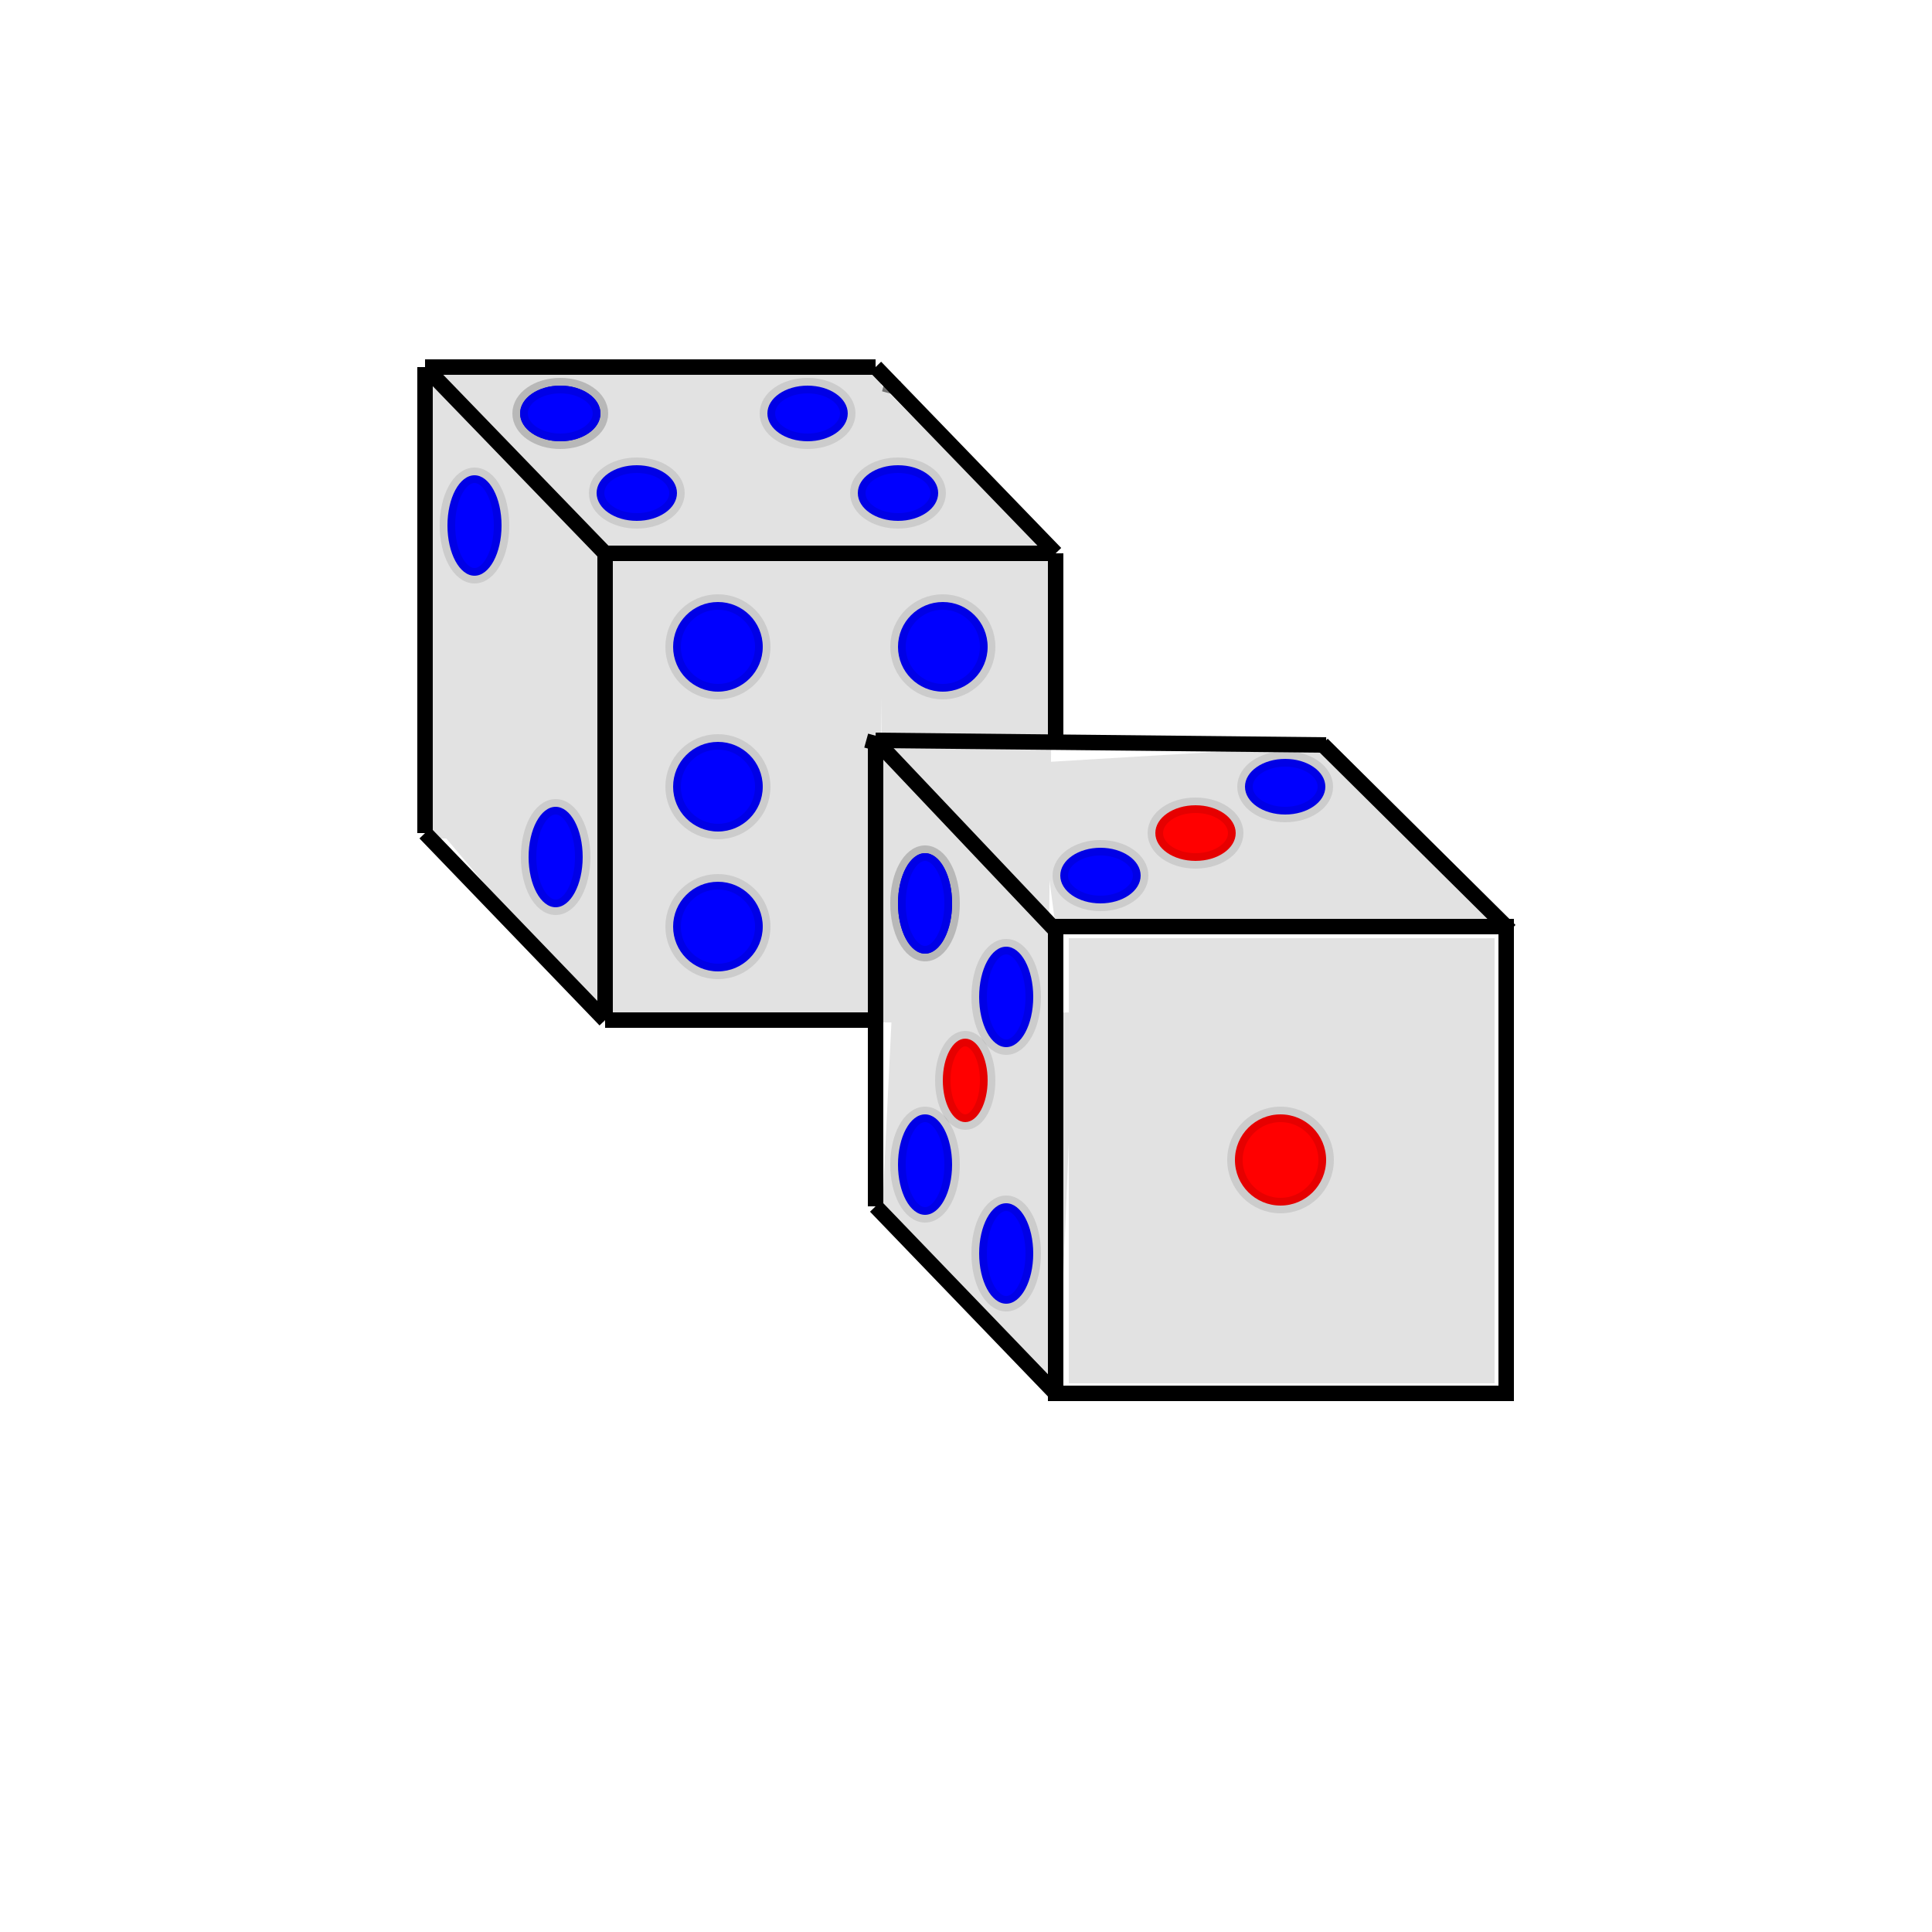
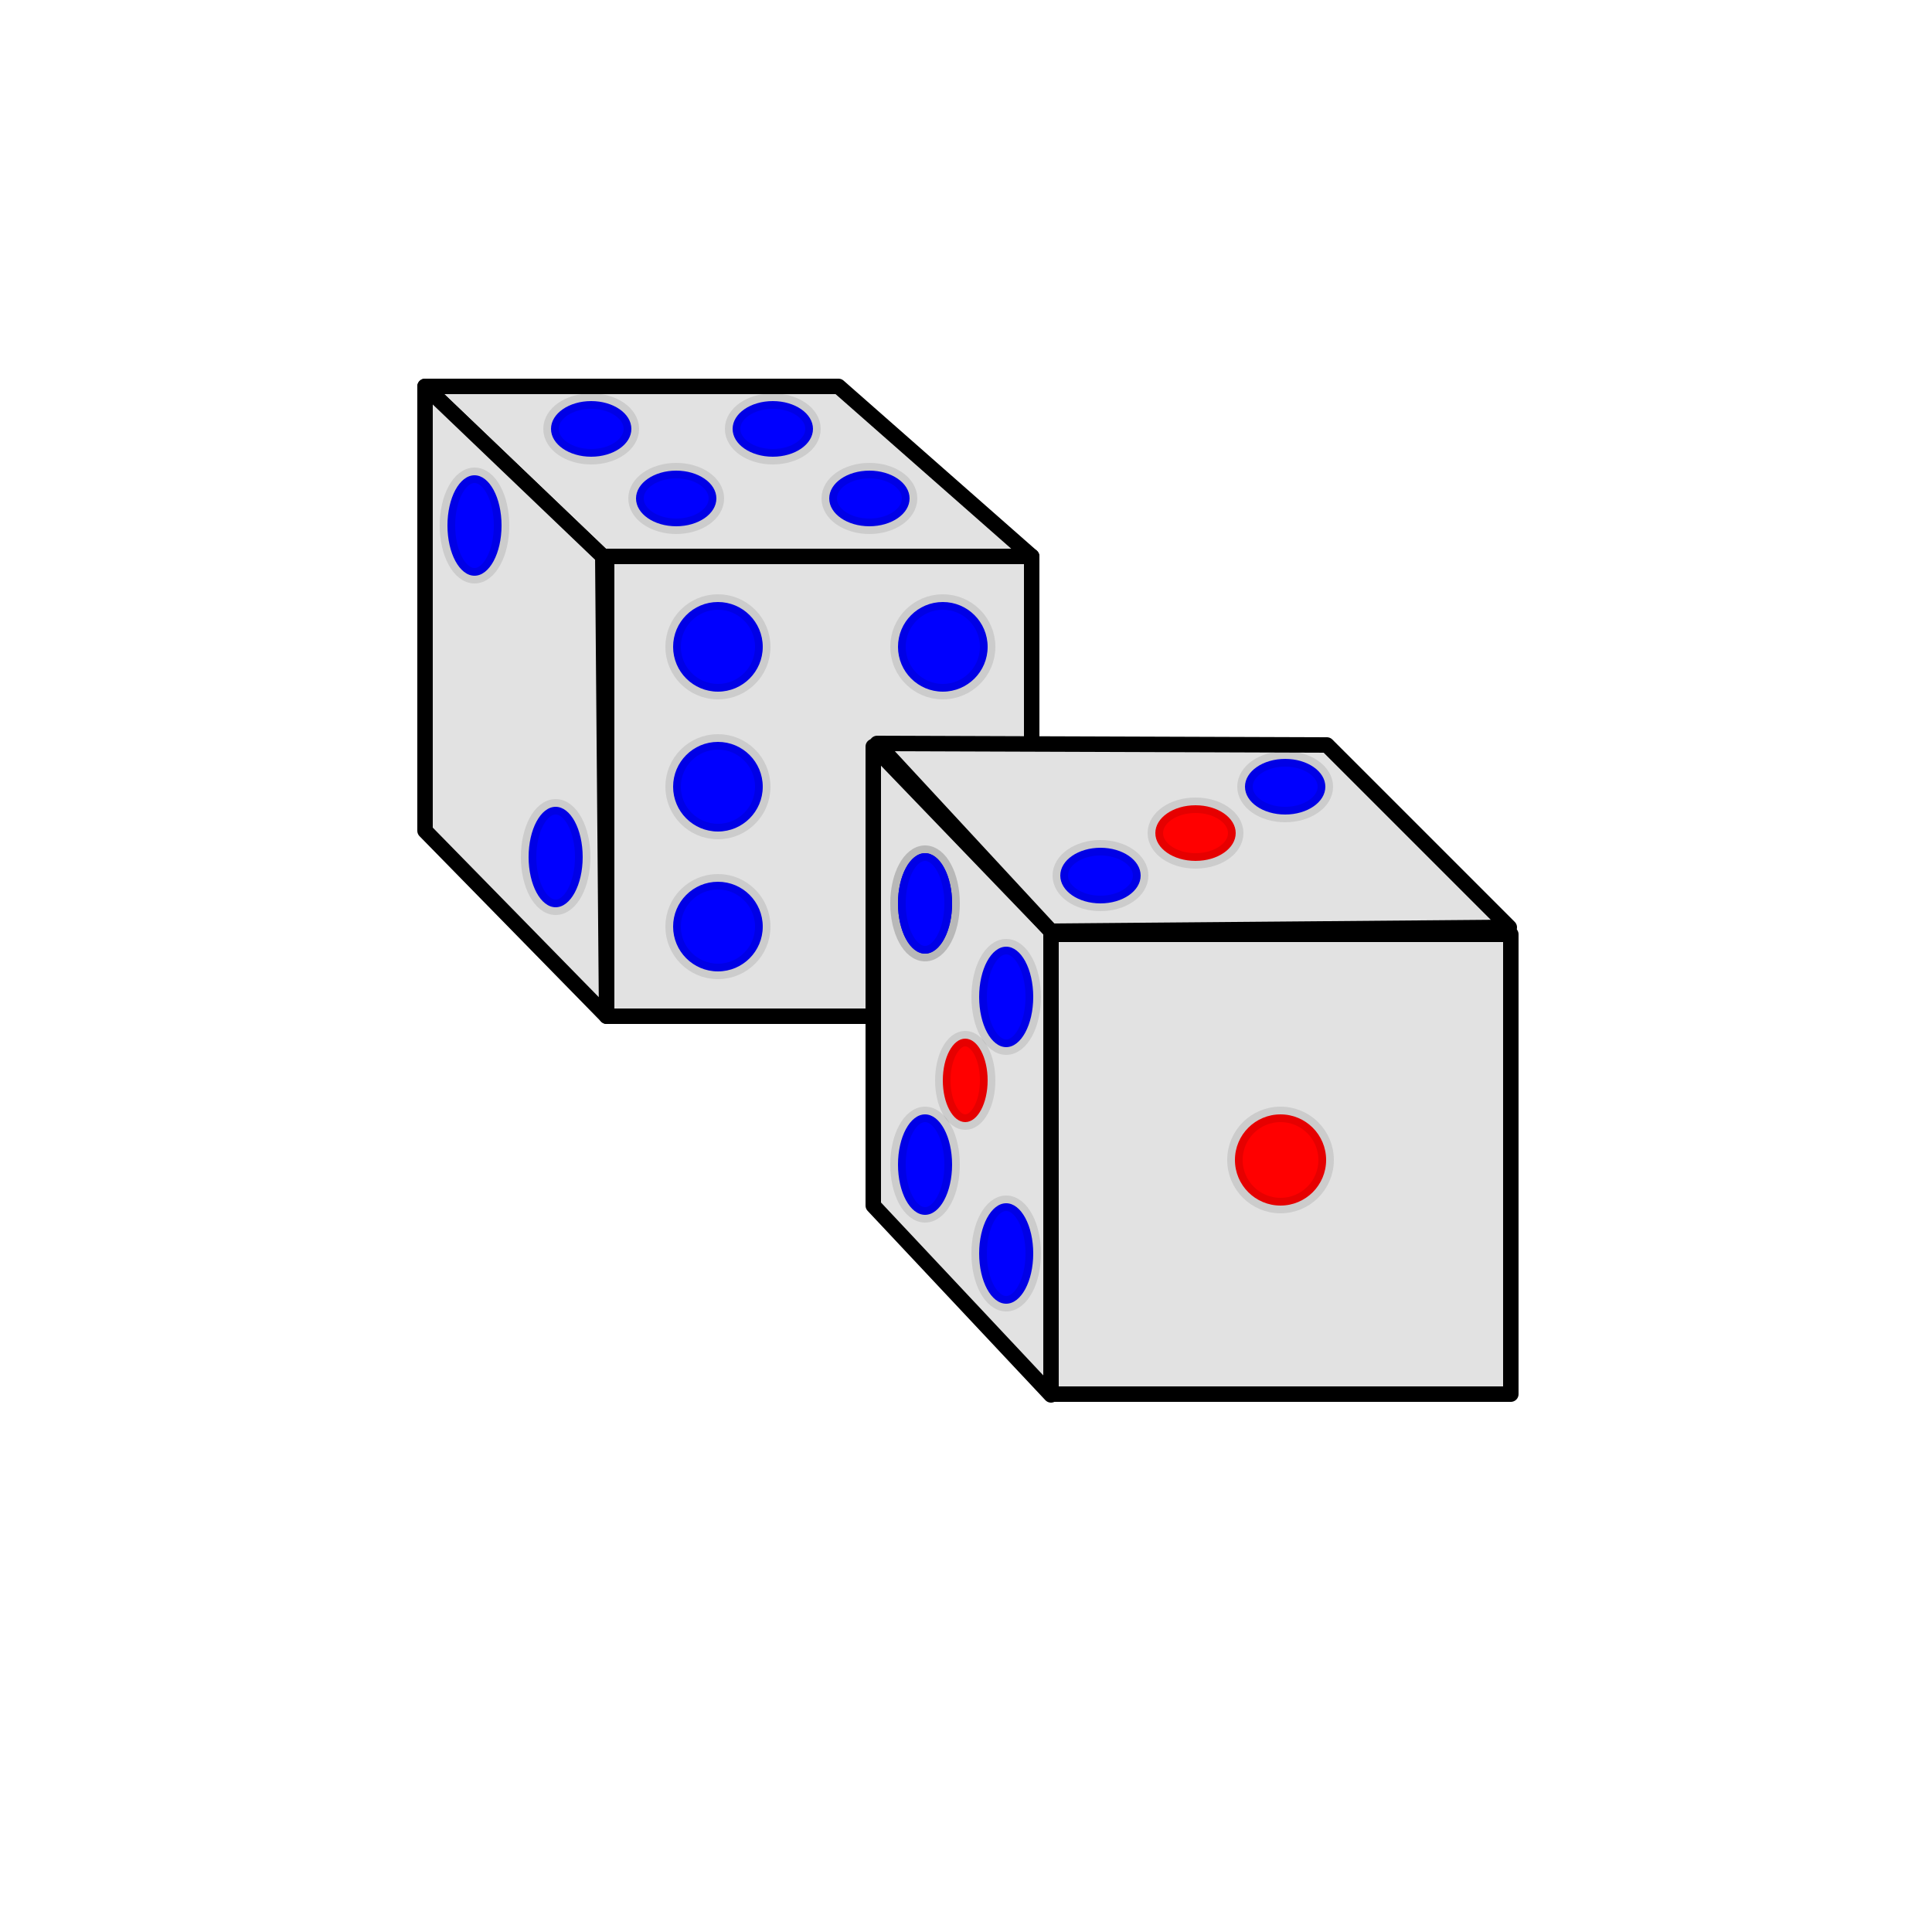
<svg xmlns="http://www.w3.org/2000/svg" id="symbol" viewBox="0 0 25 25">
  <g class="layer">
    <g id="svg_47">
-       <path d="m13.38,9.87l0.27,2.05l5.76,0l-2.18,-2.28l-3.85,0.23z" fill="#e2e2e2" fill-opacity="null" id="svg_25" stroke="#000000" stroke-dasharray="null" stroke-linecap="null" stroke-linejoin="null" stroke-opacity="0" stroke-width="0.2" />
-       <path d="m11.54,13.13l-0.12,2.46l2.28,2.33l0.2,-4.82l-2.36,0.02z" fill="#e2e2e2" fill-opacity="null" id="svg_21" stroke="#000000" stroke-dasharray="null" stroke-linecap="null" stroke-linejoin="null" stroke-opacity="0" stroke-width="0.2" />
-       <path d="m5.69,10.75l2.1,2.48l5.62,0l-0.04,-2.51l-7.68,0.03z" fill="#e2e2e2" fill-opacity="null" id="svg_20" stroke="#000000" stroke-dasharray="null" stroke-linecap="null" stroke-linejoin="null" stroke-opacity="0" stroke-width="0.2" />
-       <path d="m11.35,4.94l0.1,8.17l2.11,0.15l0.07,-6.03l-2.27,-2.29z" fill="#e2e2e2" fill-opacity="null" id="svg_16" stroke="#000000" stroke-dasharray="null" stroke-linecap="null" stroke-linejoin="null" stroke-opacity="0" stroke-width="0.2" />
-       <rect fill="#e2e2e2" height="5.76" id="svg_8" stroke="#000000" stroke-dasharray="null" stroke-linecap="null" stroke-linejoin="null" stroke-opacity="0" stroke-width="0.2" width="5.51" x="13.83" y="12.14" />
-       <rect fill="#e2e2e2" height="6.01" id="svg_2" stroke="#000000" stroke-dasharray="null" stroke-linecap="null" stroke-linejoin="null" stroke-opacity="0" stroke-width="0.2" width="5.81" x="5.59" y="4.84" />
-       <rect fill="#000000" fill-opacity="0" height="6.04" id="svg_3" stroke="#000000" stroke-dasharray="null" stroke-linecap="null" stroke-linejoin="null" stroke-opacity="null" stroke-width="0.2" transform="matrix(1, 0, 0, 1, 0, 0)" width="5.83" x="13.66" y="11.99" />
-       <line fill="none" fill-opacity="0" id="svg_4" stroke="#000000" stroke-dasharray="null" stroke-linecap="null" stroke-linejoin="null" stroke-opacity="null" stroke-width="0.2" x1="11.33" x2="13.66" y1="9.58" y2="12.04" />
-       <line fill="none" fill-opacity="0" id="svg_5" stroke="#000000" stroke-dasharray="null" stroke-linecap="null" stroke-linejoin="null" stroke-opacity="null" stroke-width="0.2" x1="17.11" x2="19.54" y1="9.63" y2="12.04" />
-       <line fill="none" fill-opacity="0" id="svg_6" stroke="#000000" stroke-dasharray="null" stroke-linecap="null" stroke-linejoin="null" stroke-opacity="null" stroke-width="0.2" x1="11.33" x2="17.16" y1="9.58" y2="9.64" />
-       <line fill="none" fill-opacity="0" id="svg_7" stroke="#000000" stroke-dasharray="null" stroke-linecap="null" stroke-linejoin="null" stroke-opacity="null" stroke-width="0.2" x1="11.33" x2="11.28" y1="9.52" y2="9.7" />
-       <line fill="none" fill-opacity="0" id="svg_9" stroke="#000000" stroke-dasharray="null" stroke-linecap="null" stroke-linejoin="null" stroke-opacity="null" stroke-width="0.2" x1="11.33" x2="11.33" y1="9.58" y2="15.61" />
-       <line fill="none" fill-opacity="0" id="svg_10" stroke="#000000" stroke-dasharray="null" stroke-linecap="null" stroke-linejoin="null" stroke-opacity="null" stroke-width="0.2" x1="13.66" x2="11.33" y1="18.03" y2="15.61" />
-       <line fill="none" fill-opacity="0" id="svg_11" stroke="#000000" stroke-dasharray="null" stroke-linecap="null" stroke-linejoin="null" stroke-opacity="null" stroke-width="0.2" x1="11.33" x2="7.83" y1="13.2" y2="13.2" />
-       <line fill="none" fill-opacity="0" id="svg_12" stroke="#000000" stroke-dasharray="null" stroke-linecap="null" stroke-linejoin="null" stroke-opacity="null" stroke-width="0.2" x1="7.83" x2="7.83" y1="13.2" y2="7.16" />
-       <line fill="none" fill-opacity="0" id="svg_13" stroke="#000000" stroke-dasharray="null" stroke-linecap="null" stroke-linejoin="null" stroke-opacity="null" stroke-width="0.2" x1="7.83" x2="13.66" y1="7.16" y2="7.16" />
-       <line fill="none" fill-opacity="0" id="svg_14" stroke="#000000" stroke-dasharray="null" stroke-linecap="null" stroke-linejoin="null" stroke-opacity="null" stroke-width="0.2" x1="13.66" x2="13.66" y1="7.16" y2="9.58" />
-       <line fill="none" fill-opacity="0" id="svg_15" stroke="#000000" stroke-dasharray="null" stroke-linecap="null" stroke-linejoin="null" stroke-opacity="null" stroke-width="0.2" x1="5.5" x2="7.83" y1="4.75" y2="7.16" />
-       <line fill="none" fill-opacity="0" id="svg_17" stroke="#000000" stroke-dasharray="null" stroke-linecap="null" stroke-linejoin="null" stroke-opacity="null" stroke-width="0.2" x1="11.33" x2="13.66" y1="4.75" y2="7.16" />
-       <line fill="none" fill-opacity="0" id="svg_18" stroke="#000000" stroke-dasharray="null" stroke-linecap="null" stroke-linejoin="null" stroke-opacity="null" stroke-width="0.2" x1="5.5" x2="11.33" y1="4.75" y2="4.75" />
-       <line fill="none" fill-opacity="0" id="svg_19" opacity="0.5" stroke="#000000" stroke-dasharray="null" stroke-linecap="null" stroke-linejoin="null" stroke-opacity="null" stroke-width="0.2" x1="11.51" x2="11.56" y1="5.09" y2="4.91" />
-       <line fill="none" fill-opacity="0" id="svg_22" stroke="#000000" stroke-dasharray="null" stroke-linecap="null" stroke-linejoin="null" stroke-opacity="null" stroke-width="0.2" x1="5.5" x2="5.5" y1="4.75" y2="10.78" />
-       <line fill="none" fill-opacity="0" id="svg_23" stroke="#000000" stroke-dasharray="null" stroke-linecap="null" stroke-linejoin="null" stroke-opacity="null" stroke-width="0.2" x1="7.83" x2="5.5" y1="13.2" y2="10.78" />
+       <rect fill="#e2e2e2" height="5.95" id="svg_8" stroke="#000000" stroke-dasharray="null" stroke-linecap="null" stroke-linejoin="round" stroke-width="0.2" width="5.95" x="13.6" y="12.09" />
+       <rect fill="#e2e2e2" fill-opacity="null" height="5.95" id="svg_49" stroke="#000000" stroke-dasharray="null" stroke-linecap="null" stroke-linejoin="round" stroke-width="0.2" width="5.5" x="7.85" y="7.2" />
+       <path d="m11.3,9.66l0,5.94l2.3,2.45l0,-6l-2.3,-2.39z" fill="#e2e2e2" fill-opacity="null" id="svg_52" stroke="#000000" stroke-dasharray="null" stroke-linecap="null" stroke-linejoin="round" stroke-width="0.2" transform="matrix(1, 0, 0, 1, 0, 0)" />
+       <path d="m11.35,9.62l2.25,2.43l5.93,-0.05l-2.36,-2.36l-5.81,-0.02l-0.01,0z" fill="#e2e2e2" fill-opacity="null" id="svg_54" stroke="#000000" stroke-dasharray="null" stroke-linecap="null" stroke-linejoin="round" stroke-opacity="null" stroke-width="0.2" transform="matrix(1, 0, 0, 1, 0, 0)" />
+       <path d="m5.5,5l2.3,2.2l5.55,0l-2.5,-2.2l-5.35,0z" fill="#e2e2e2" fill-opacity="null" id="svg_51" stroke="#000000" stroke-dasharray="null" stroke-linecap="null" stroke-linejoin="round" stroke-opacity="null" stroke-width="0.2" />
+       <path d="m5.5,10.75l2.35,2.4l-0.05,-5.95l-2.3,-2.2l0,5.75z" fill="#e2e2e2" fill-opacity="null" id="svg_48" stroke="#000000" stroke-dasharray="null" stroke-linecap="null" stroke-linejoin="round" stroke-width="0.2" transform="matrix(1, 0, 0, 1, 0, 0)" />
      <circle cx="16.57" cy="15.01" fill="#ff0000" id="svg_24" r="0.59" stroke="#000000" stroke-dasharray="null" stroke-linecap="null" stroke-linejoin="null" stroke-opacity="0.1" stroke-width="0.2" />
      <circle cx="9.29" cy="8.37" fill="#0000ff" fill-opacity="null" id="svg_27" r="0.58" stroke="#000000" stroke-dasharray="null" stroke-linecap="null" stroke-linejoin="null" stroke-opacity="0.1" stroke-width="0.2" />
      <circle cx="9.29" cy="10.18" fill="#0000ff" fill-opacity="null" id="svg_28" r="0.58" stroke="#000000" stroke-dasharray="null" stroke-linecap="null" stroke-linejoin="null" stroke-opacity="0.1" stroke-width="0.2" />
      <circle cx="9.29" cy="11.99" fill="#0000ff" fill-opacity="null" id="svg_29" r="0.58" stroke="#000000" stroke-dasharray="null" stroke-linecap="null" stroke-linejoin="null" stroke-opacity="0.1" stroke-width="0.2" />
      <circle cx="12.2" cy="8.37" fill="#0000ff" fill-opacity="null" id="svg_30" r="0.58" stroke="#000000" stroke-dasharray="null" stroke-linecap="null" stroke-linejoin="null" stroke-opacity="0.1" stroke-width="0.2" />
      <ellipse cx="6.14" cy="6.8" fill="#0000ff" fill-opacity="null" id="svg_31" rx="0.35" ry="0.65" stroke="#000000" stroke-dasharray="null" stroke-linecap="null" stroke-linejoin="null" stroke-opacity="0.1" stroke-width="0.2" />
      <ellipse cx="7.19" cy="11.09" fill="#0000ff" fill-opacity="null" id="svg_32" rx="0.35" ry="0.65" stroke="#000000" stroke-dasharray="null" stroke-linecap="null" stroke-linejoin="null" stroke-opacity="0.1" stroke-width="0.2" />
      <ellipse cx="11.97" cy="11.69" fill="#0000ff" fill-opacity="null" id="svg_33" rx="0.35" ry="0.65" stroke="#000000" stroke-dasharray="null" stroke-linecap="null" stroke-linejoin="null" stroke-opacity="0.1" stroke-width="0.2" />
      <ellipse cx="11.97" cy="15.07" fill="#0000ff" fill-opacity="null" id="svg_34" rx="0.35" ry="0.65" stroke="#000000" stroke-dasharray="null" stroke-linecap="null" stroke-linejoin="null" stroke-opacity="0.1" stroke-width="0.2" />
      <ellipse cx="13.02" cy="12.9" fill="#0000ff" fill-opacity="null" id="svg_35" rx="0.35" ry="0.65" stroke="#000000" stroke-dasharray="null" stroke-linecap="null" stroke-linejoin="null" stroke-opacity="0.1" stroke-width="0.2" />
      <ellipse cx="11.97" cy="11.69" fill="#0000ff" fill-opacity="null" id="svg_36" rx="0.35" ry="0.65" stroke="#000000" stroke-dasharray="null" stroke-linecap="null" stroke-linejoin="null" stroke-opacity="0.1" stroke-width="0.2" />
      <ellipse cx="13.02" cy="16.22" fill="#0000ff" fill-opacity="null" id="svg_37" rx="0.35" ry="0.65" stroke="#000000" stroke-dasharray="null" stroke-linecap="null" stroke-linejoin="null" stroke-opacity="0.1" stroke-width="0.2" />
      <ellipse cx="12.49" cy="13.98" fill="#ff0000" id="svg_38" rx="0.29" ry="0.54" stroke="#000000" stroke-dasharray="null" stroke-linecap="null" stroke-linejoin="null" stroke-opacity="0.1" stroke-width="0.2" />
-       <ellipse cx="7.25" cy="5.35" fill="#0000ff" id="svg_39" rx="0.52" ry="0.36" stroke="#000000" stroke-dasharray="null" stroke-linecap="null" stroke-linejoin="null" stroke-opacity="0.1" stroke-width="0.2" />
-       <ellipse cx="10.45" cy="5.35" fill="#0000ff" id="svg_40" rx="0.52" ry="0.36" stroke="#000000" stroke-dasharray="null" stroke-linecap="null" stroke-linejoin="null" stroke-opacity="0.1" stroke-width="0.2" />
-       <ellipse cx="8.24" cy="6.38" fill="#0000ff" id="svg_41" rx="0.52" ry="0.36" stroke="#000000" stroke-dasharray="null" stroke-linecap="null" stroke-linejoin="null" stroke-opacity="0.1" stroke-width="0.2" />
-       <ellipse cx="7.25" cy="5.35" fill="#0000ff" id="svg_42" rx="0.52" ry="0.36" stroke="#000000" stroke-dasharray="null" stroke-linecap="null" stroke-linejoin="null" stroke-opacity="0.1" stroke-width="0.2" />
-       <ellipse cx="11.62" cy="6.38" fill="#0000ff" id="svg_43" rx="0.52" ry="0.36" stroke="#000000" stroke-dasharray="null" stroke-linecap="null" stroke-linejoin="null" stroke-opacity="0.1" stroke-width="0.2" />
+       <ellipse cx="10" cy="5.55" fill="#0000ff" id="svg_40" rx="0.52" ry="0.36" stroke="#000000" stroke-dasharray="null" stroke-linecap="null" stroke-linejoin="null" stroke-opacity="0.1" stroke-width="0.2" transform="matrix(1, 0, 0, 1, 0, 0)" />
+       <ellipse cx="8.75" cy="6.45" fill="#0000ff" id="svg_41" rx="0.52" ry="0.36" stroke="#000000" stroke-dasharray="null" stroke-linecap="null" stroke-linejoin="null" stroke-opacity="0.1" stroke-width="0.2" />
+       <ellipse cx="7.65" cy="5.55" fill="#0000ff" id="svg_42" rx="0.52" ry="0.36" stroke="#000000" stroke-dasharray="null" stroke-linecap="null" stroke-linejoin="null" stroke-opacity="0.1" stroke-width="0.2" />
+       <ellipse cx="11.25" cy="6.45" fill="#0000ff" id="svg_43" rx="0.52" ry="0.36" stroke="#000000" stroke-dasharray="null" stroke-linecap="null" stroke-linejoin="null" stroke-opacity="0.1" stroke-width="0.2" transform="matrix(1, 0, 0, 1, 0, 0)" />
      <ellipse cx="16.63" cy="10.18" fill="#0000ff" id="svg_44" rx="0.52" ry="0.36" stroke="#000000" stroke-dasharray="null" stroke-linecap="null" stroke-linejoin="null" stroke-opacity="0.1" stroke-width="0.2" />
      <ellipse cx="14.24" cy="11.33" fill="#0000ff" id="svg_45" rx="0.52" ry="0.36" stroke="#000000" stroke-dasharray="null" stroke-linecap="null" stroke-linejoin="null" stroke-opacity="0.1" stroke-width="0.2" />
      <ellipse cx="15.47" cy="10.78" fill="#ff0000" id="svg_46" rx="0.52" ry="0.36" stroke="#000000" stroke-dasharray="null" stroke-linecap="null" stroke-linejoin="null" stroke-opacity="0.1" stroke-width="0.2" />
    </g>
  </g>
</svg>
